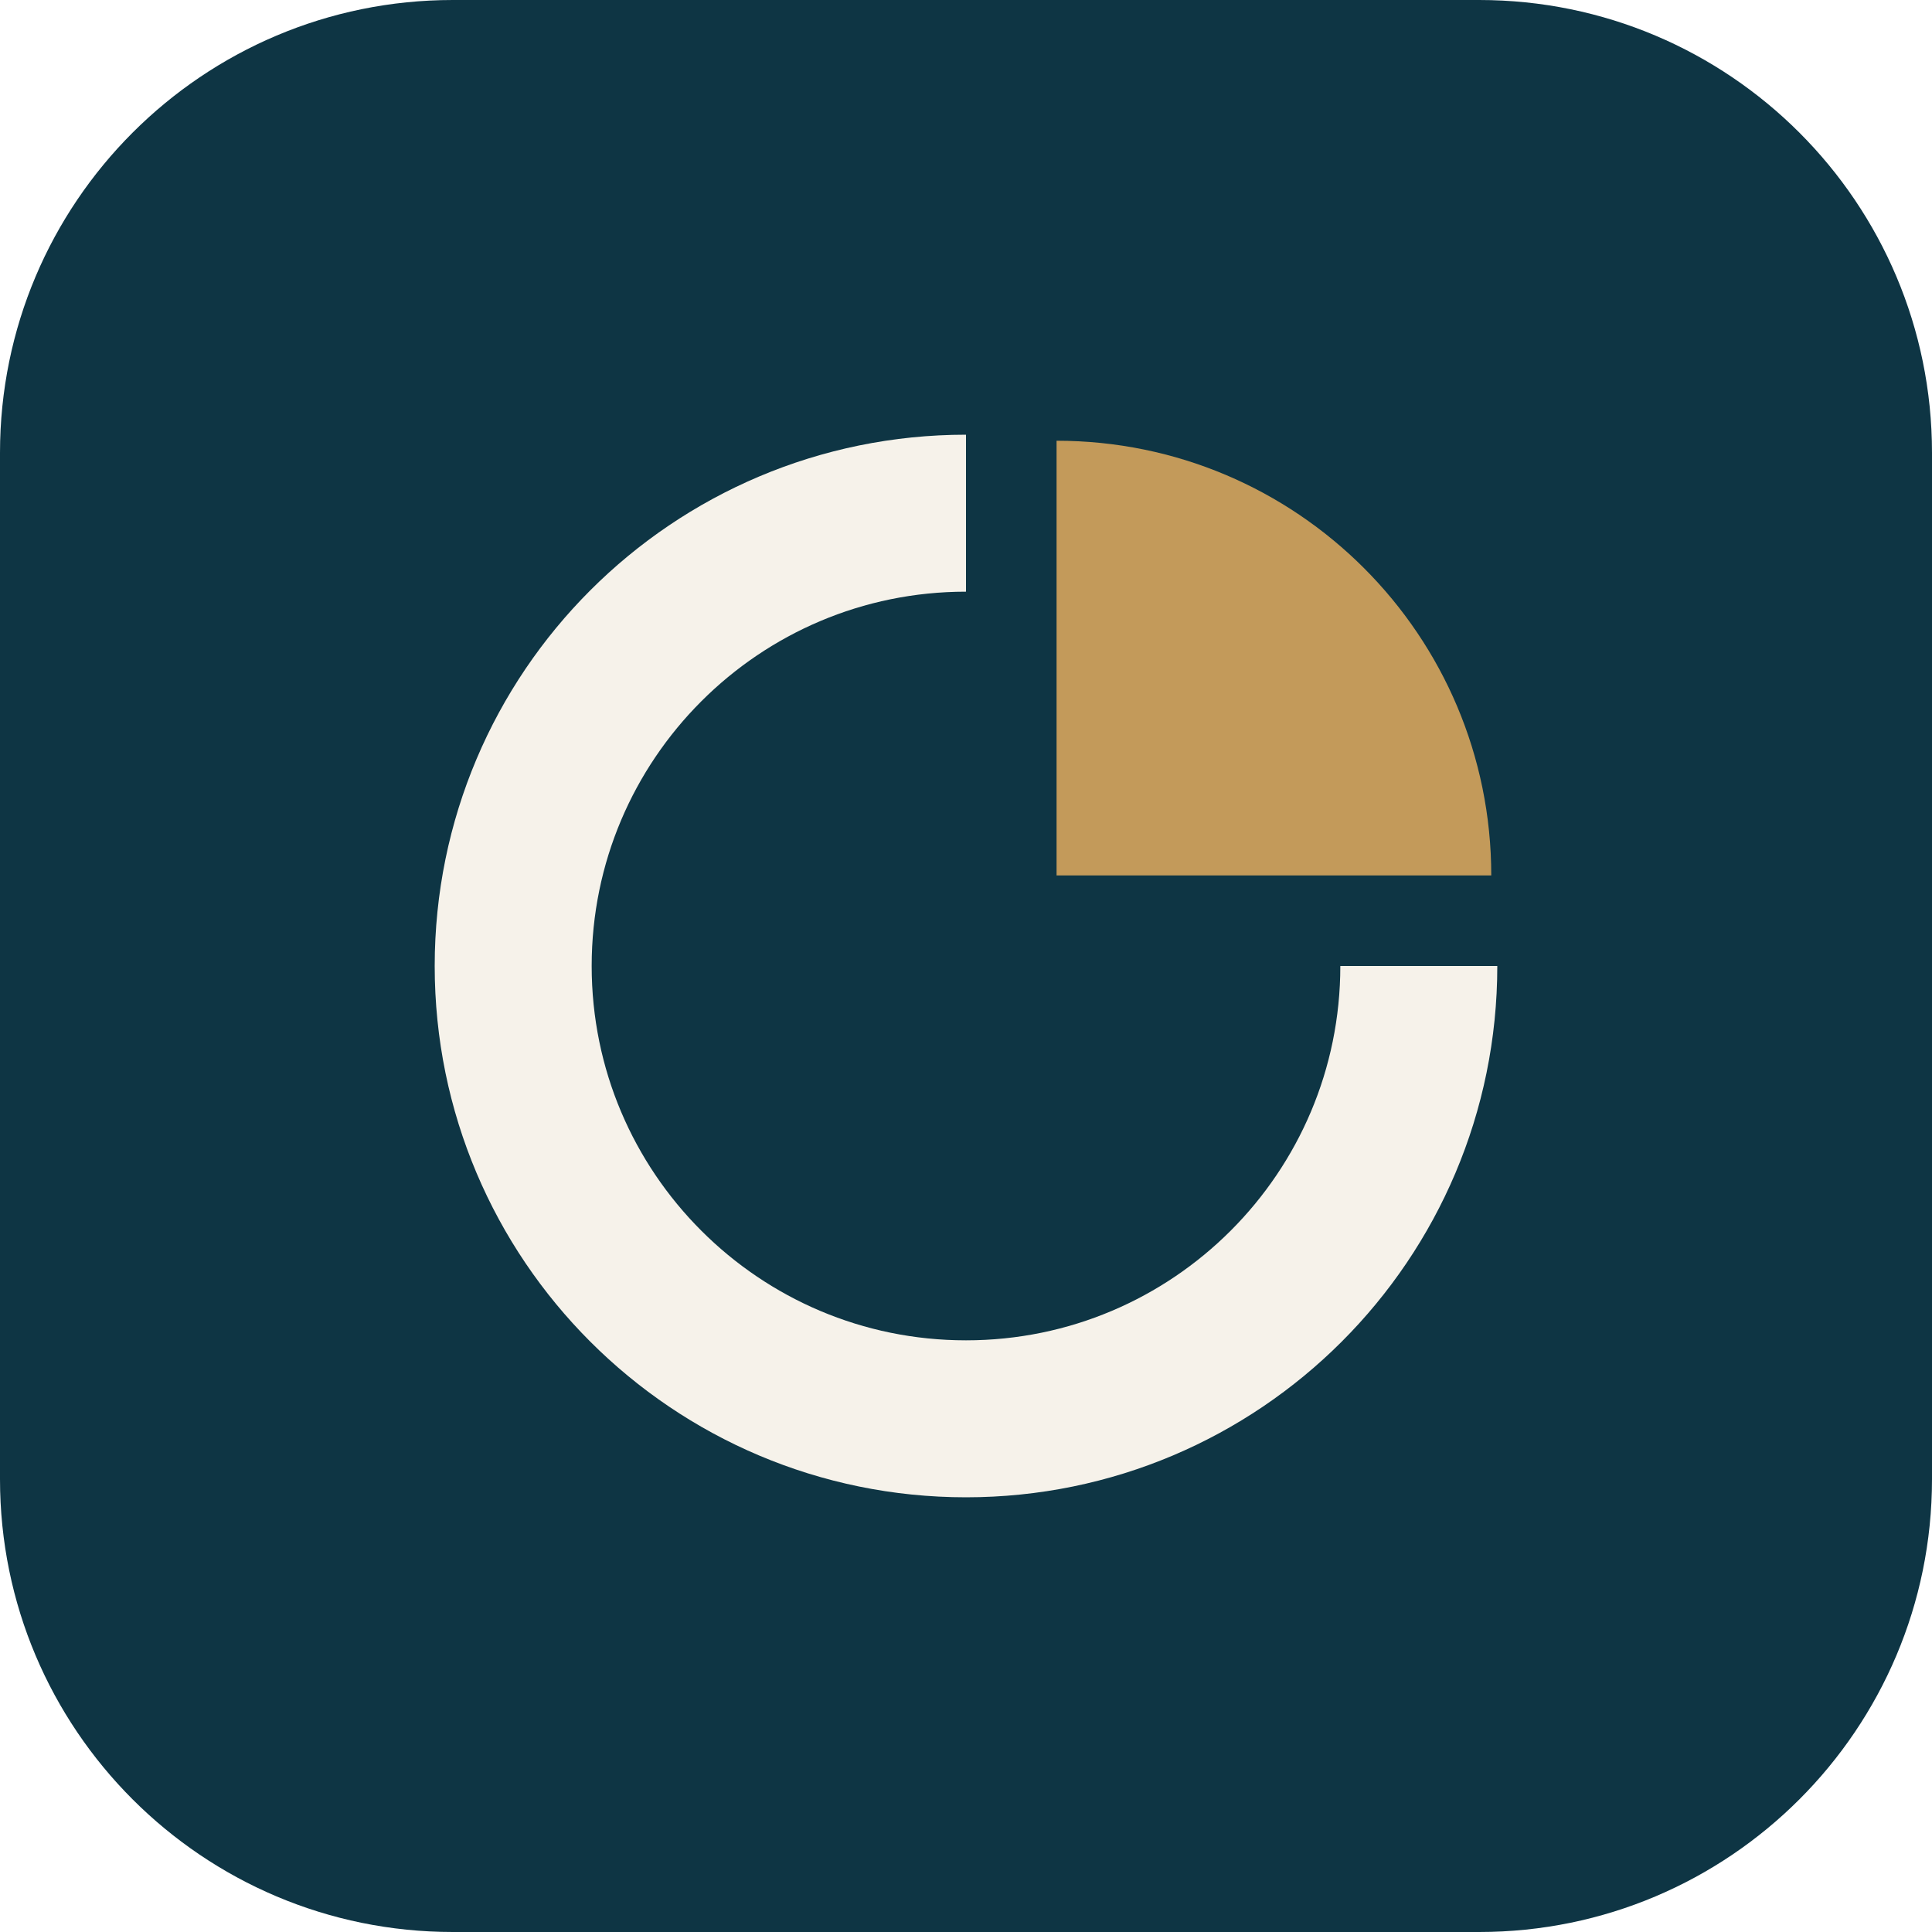
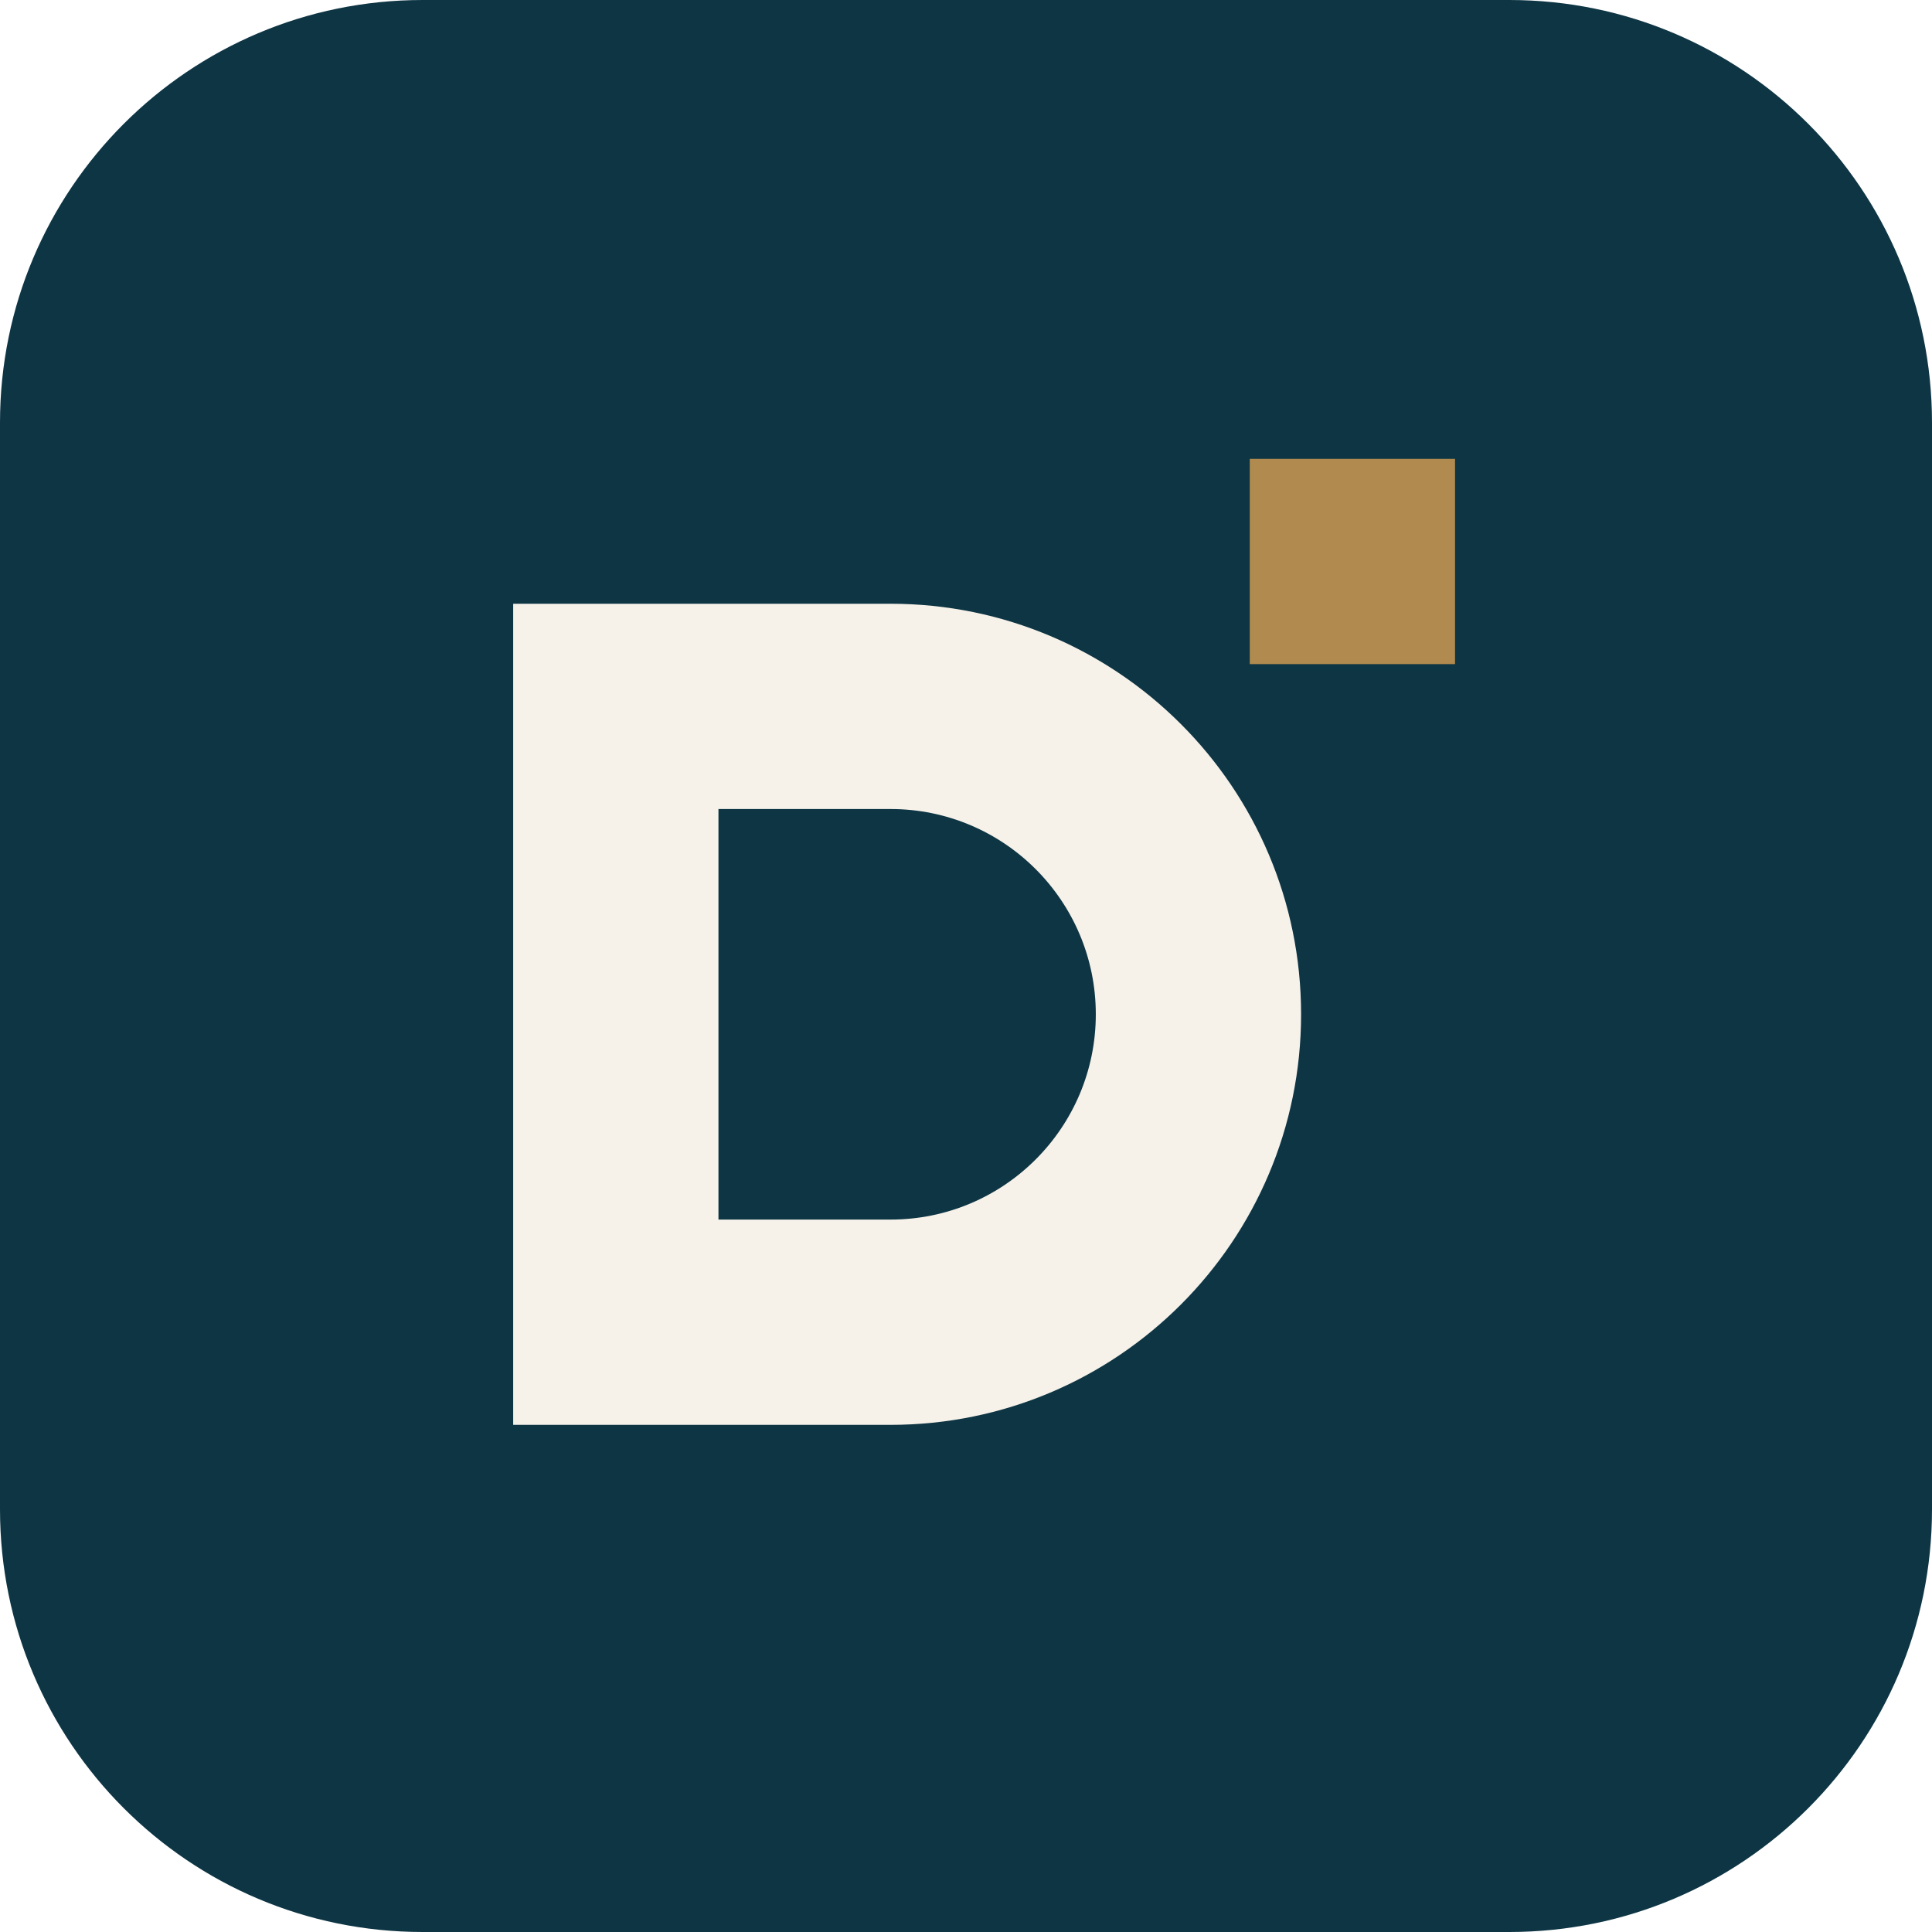
<svg xmlns="http://www.w3.org/2000/svg" viewBox="0 0 64 64" width="64" height="64" role="img" aria-label="DelaiPay">
-   <rect width="64" height="64" rx="15" fill="#0E3544" />
-   <path d="M47 32A15 15 0 1 1 32 17" fill="none" stroke="#F6F2EA" stroke-width="5.2" stroke-linecap="butt" />
-   <path d="M35 29V14.6A14.4 14.4 0 0 1 49.4 29Z" fill="#C39A5A" />
+   <rect width="64" height="64" rx="14" fill="#0E3544" />
+   <path fill="#F6F2EA" fill-rule="evenodd" d="M17 20H29.5A13.6 13.6 0 0 1 29.5 47.2H17ZM23.8 26.8V40.4H29.5A6.8 6.8 0 0 0 29.5 26.8Z" />
+   <rect x="41.4" y="15.2" width="6.8" height="6.8" fill="#B08A4E" />
</svg>
